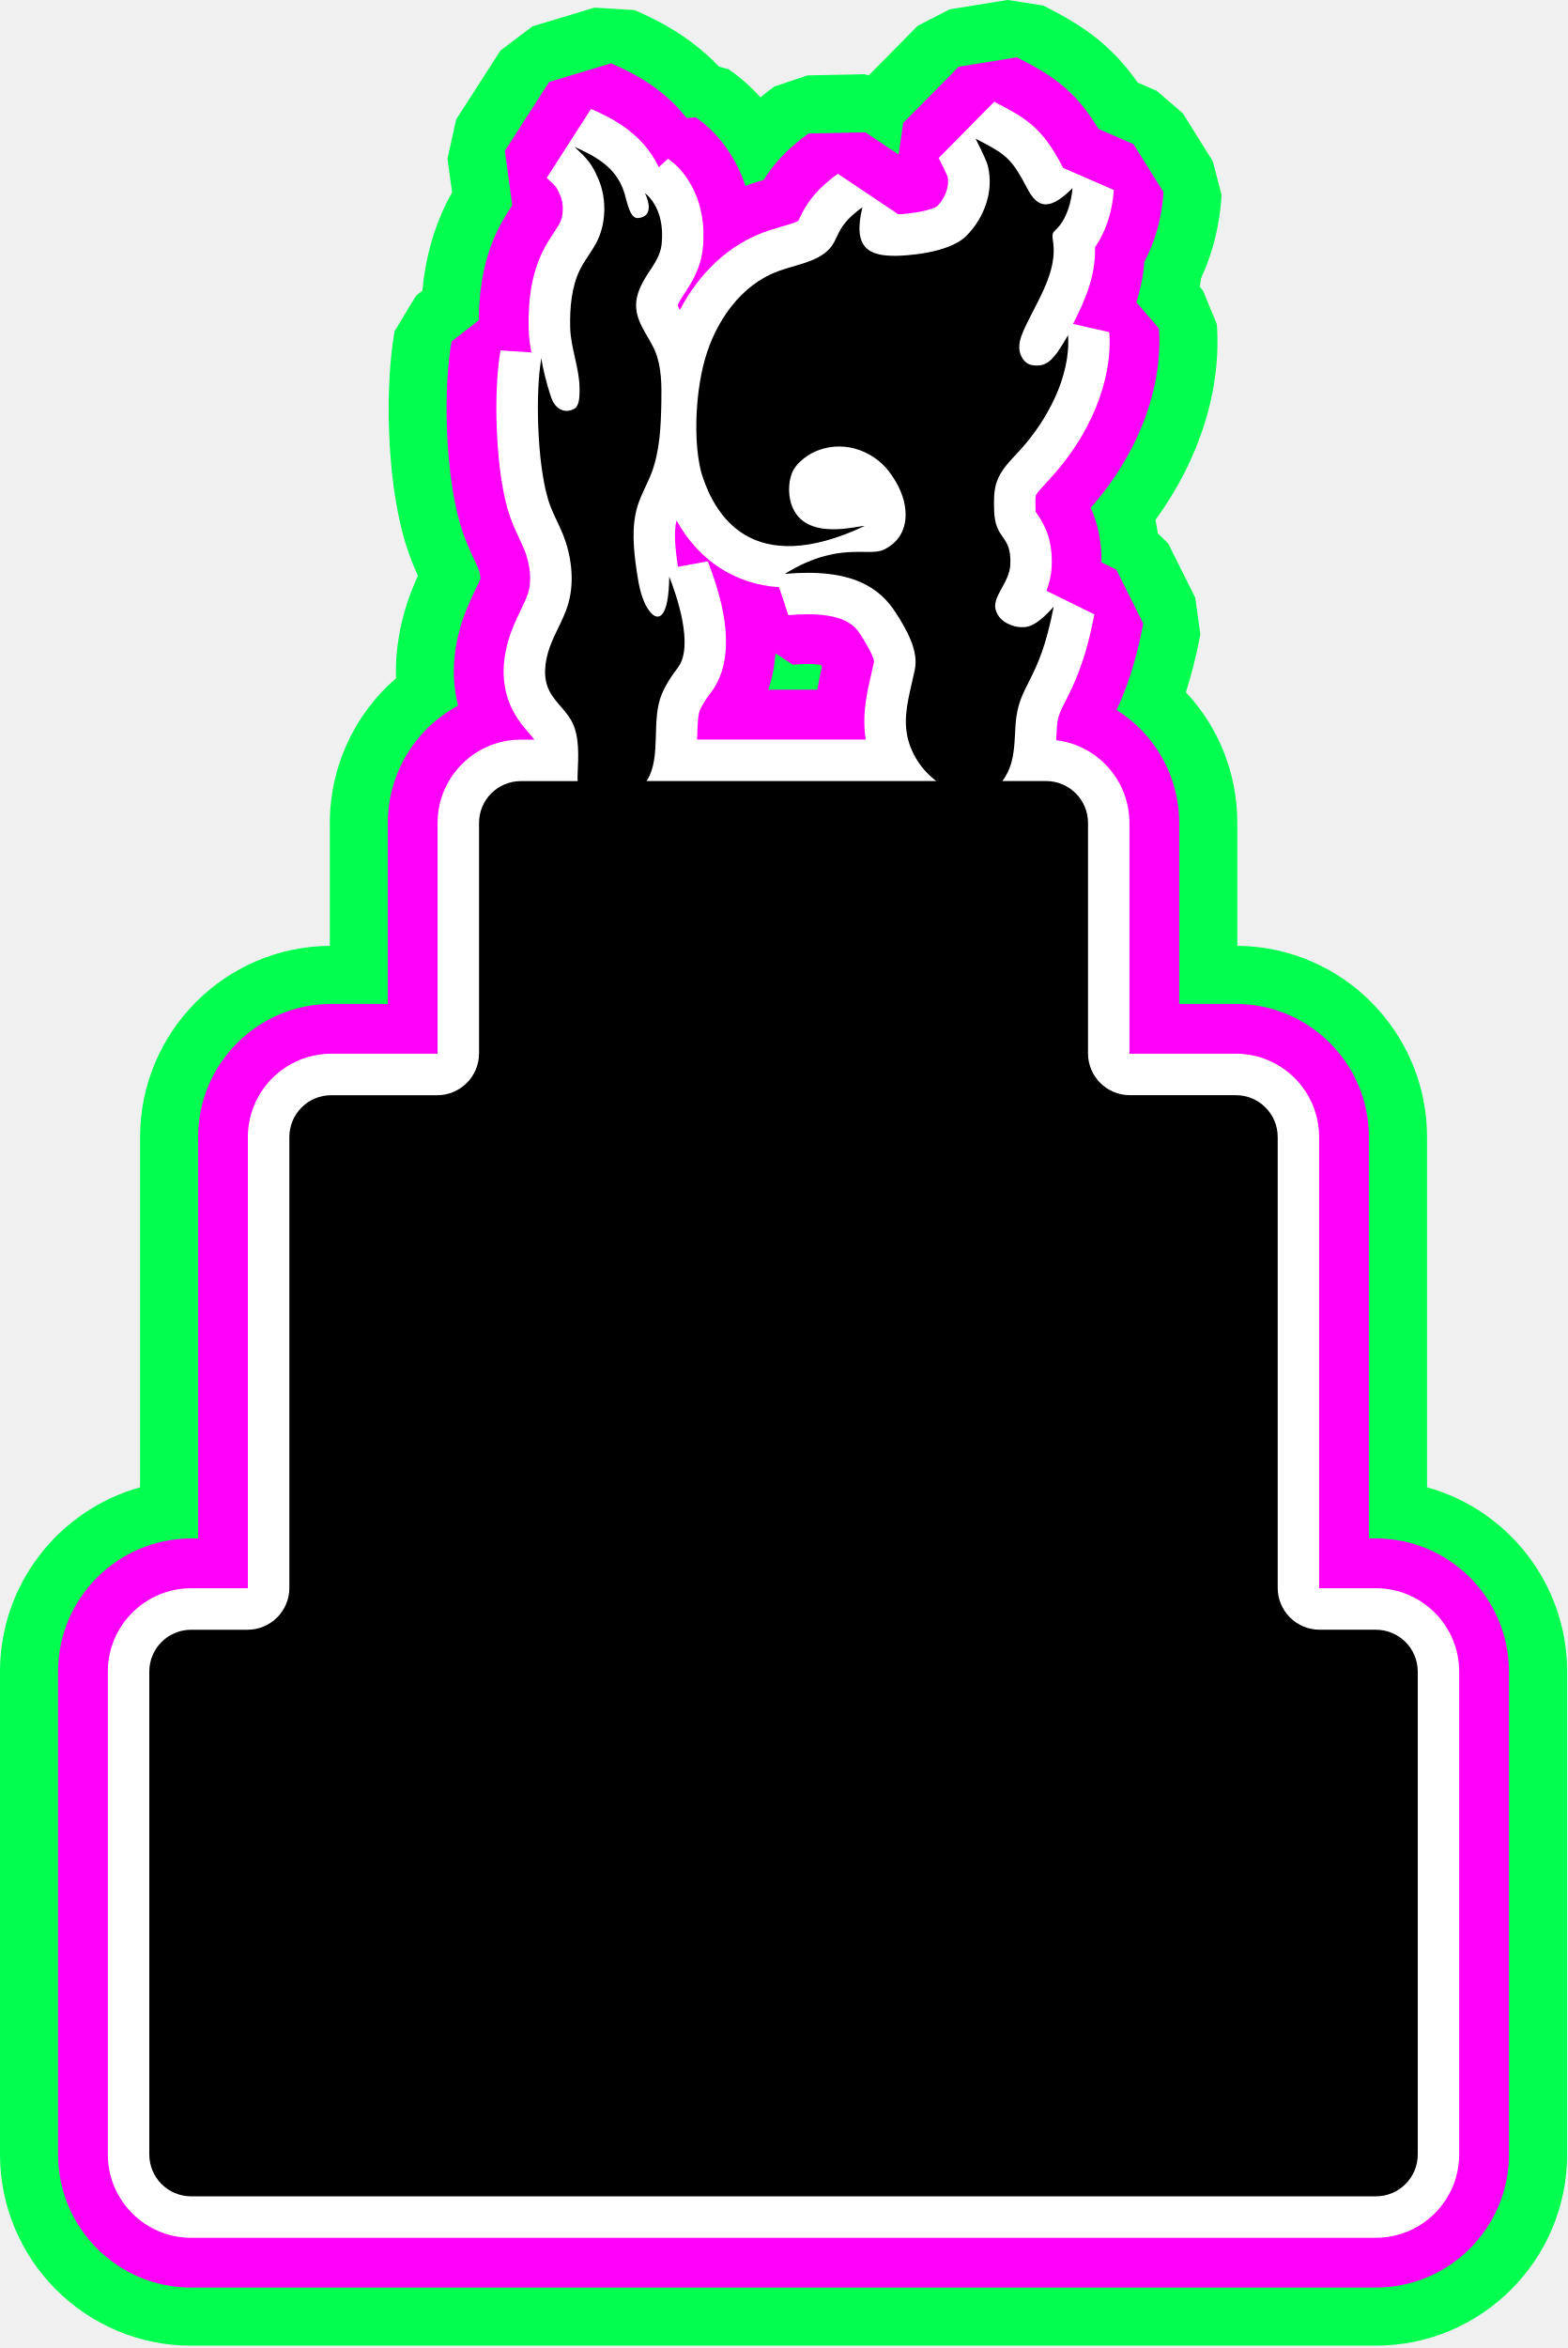
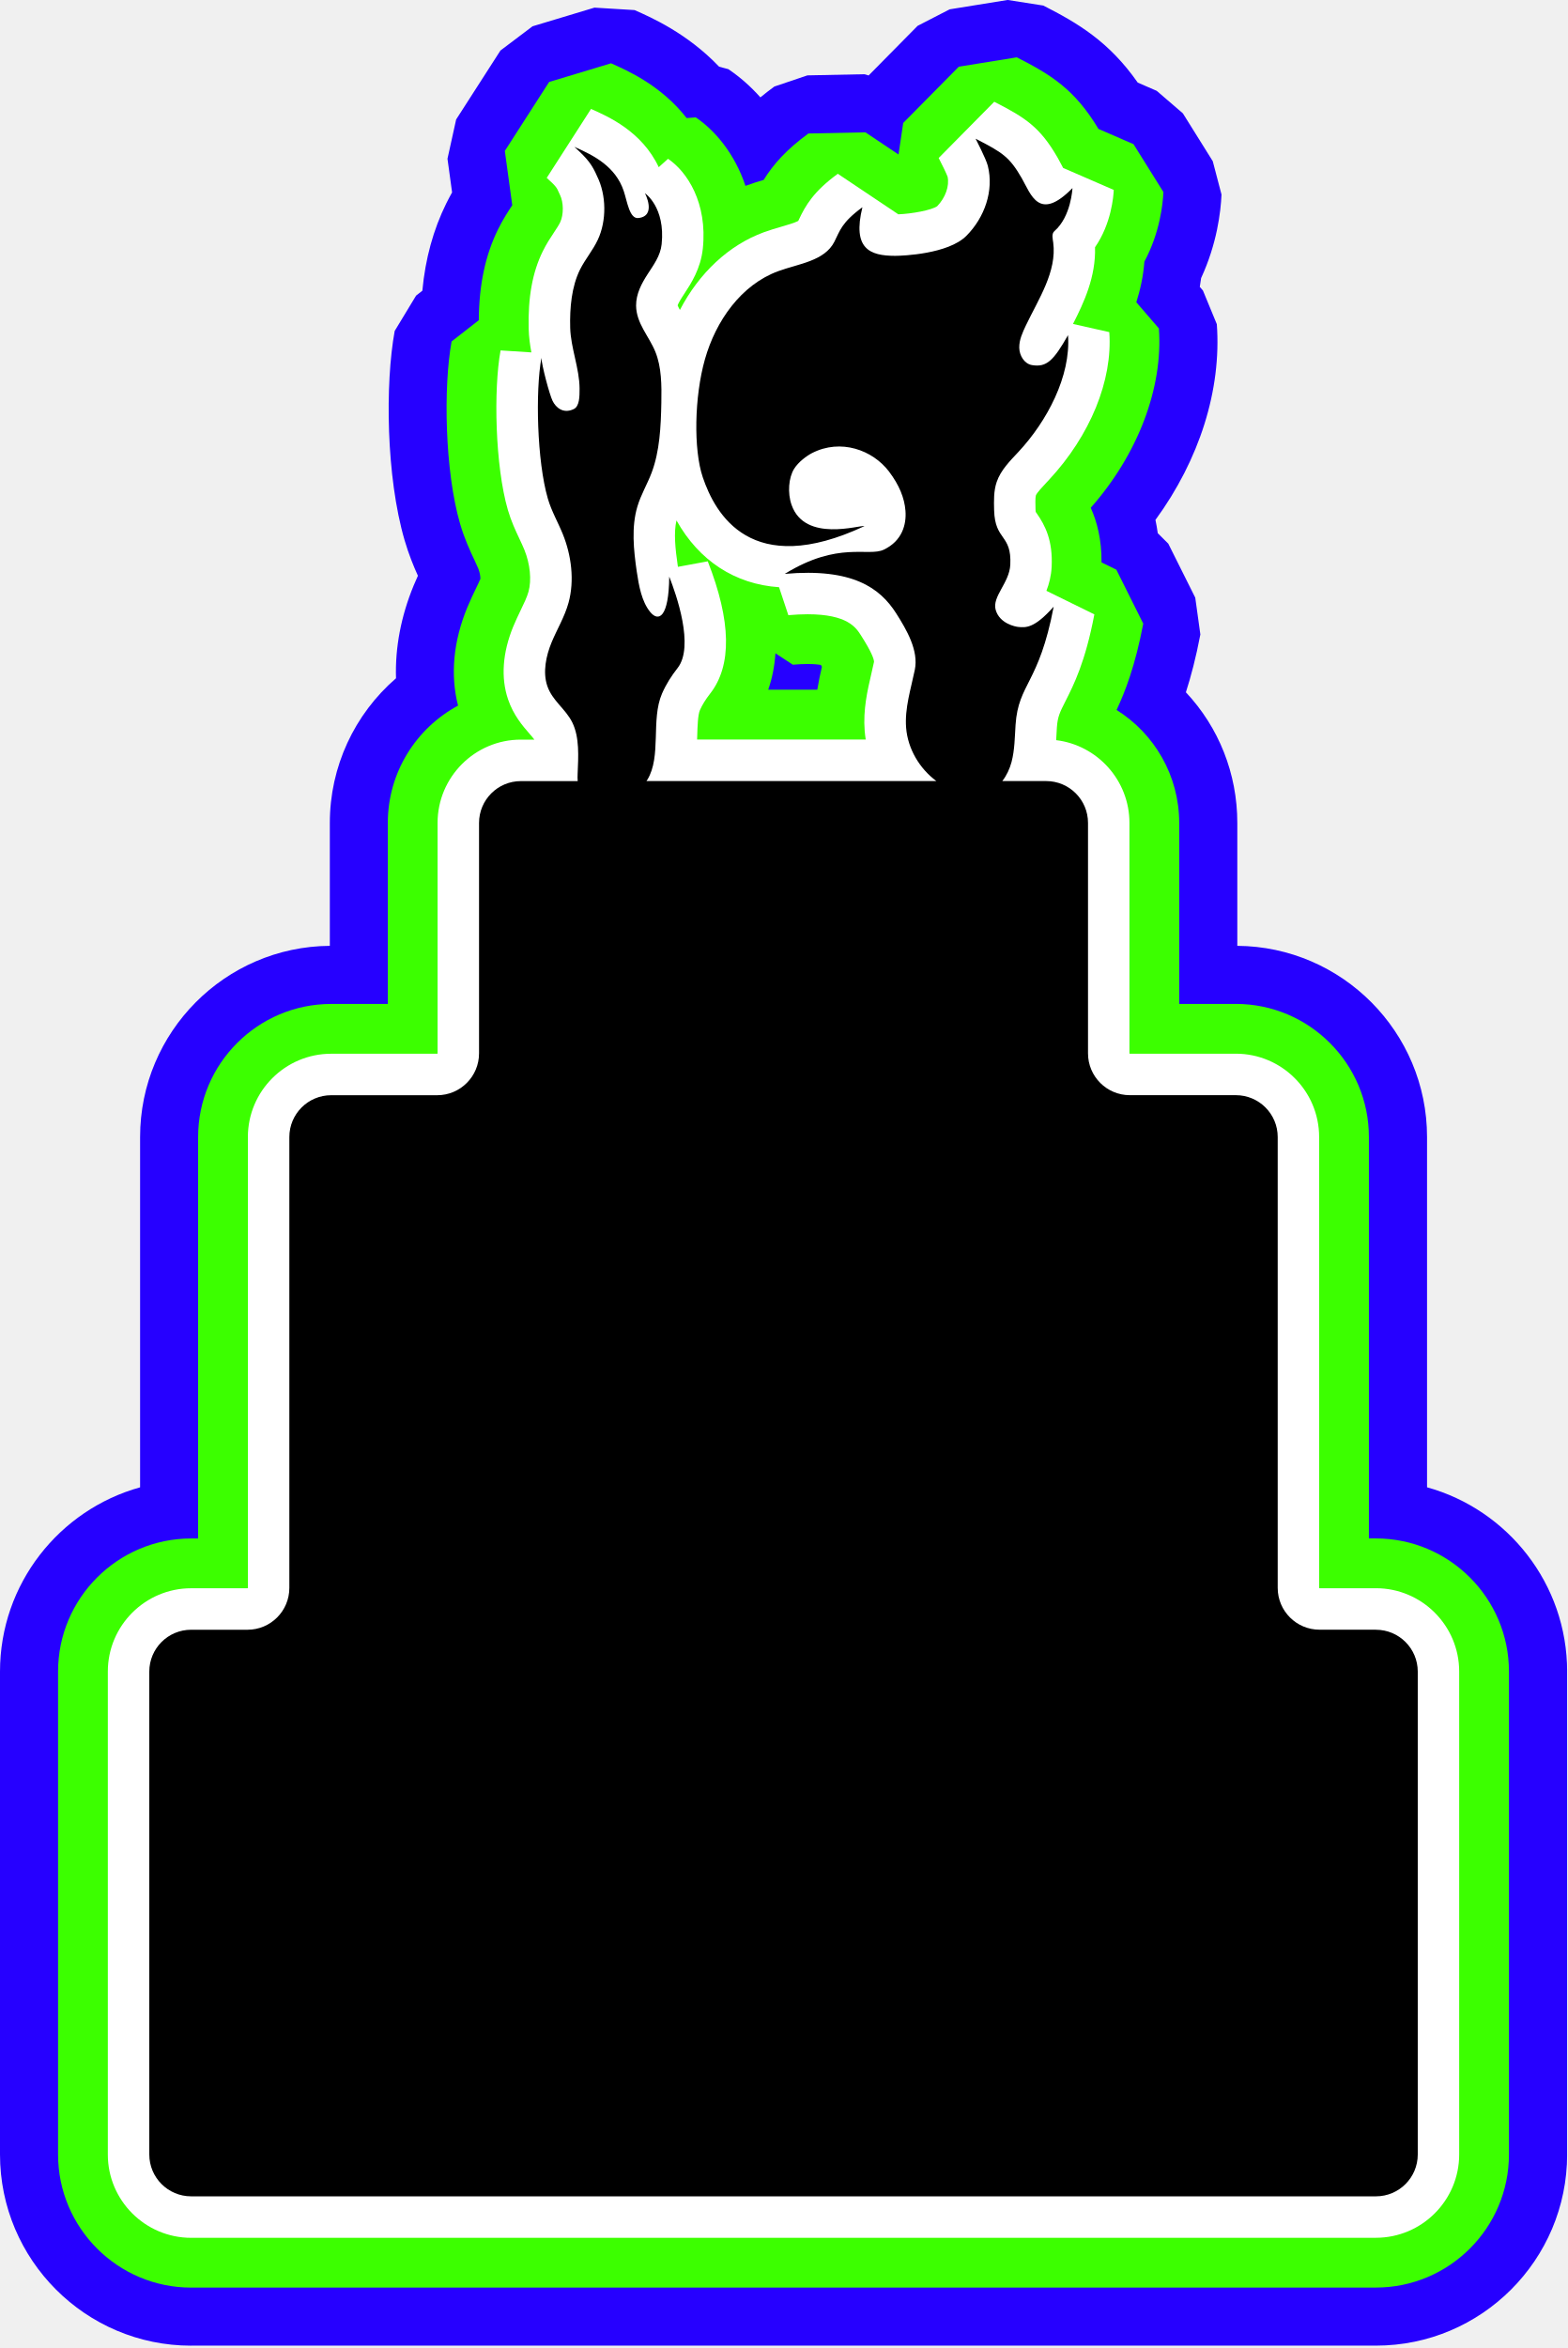
<svg xmlns="http://www.w3.org/2000/svg" width="378" height="566" viewBox="0 0 378 566" fill="none">
  <g clip-path="url(#clip0_1267_68)">
-     <path d="M46.09 565.44C20.67 565.44 0 544.76 0 519.35V402.95C0 381.8 14.32 363.93 33.78 358.53V274.09C33.78 248.79 54.27 228.18 79.53 228V198.37C79.53 184.81 85.47 172.16 95.49 163.5C95.25 156.15 96.68 148.57 99.75 141.13C100.09 140.3 100.44 139.51 100.77 138.79C99.75 136.53 98.55 133.63 97.55 130.2C93.09 114.87 92.84 92.52 95.17 79.78L100.33 71.26L101.84 70.08C102.57 62.31 104.48 55.37 107.61 49.03C108.08 48.08 108.55 47.2 109.01 46.38L107.9 38.27L109.99 28.8L120.67 12.18L128.41 6.34L143.34 1.84L153.01 2.43C157.01 4.19 165.71 8.01 173.4 16.08L175.62 16.67C178.41 18.55 181.01 20.84 183.35 23.47C184.42 22.59 185.54 21.72 186.72 20.86L194.69 18.17L208.44 17.89L209.45 18.19L221.26 6.23L228.99 2.25L242.98 -0.01L251.57 1.34C259.87 5.57 267.39 9.98 274.34 19.91L278.92 21.9L285.22 27.32L292.43 38.86L294.54 46.9C294.36 51.01 293.46 58.75 289.62 67.03C289.53 67.73 289.42 68.44 289.3 69.15L290.06 70.03L293.41 78.15C294.56 93.98 289.22 110.81 278.61 125.33C278.83 126.38 279.02 127.45 279.17 128.53L281.71 131.06L288.21 144.07L289.44 152.94C288.38 158.54 287.16 163.12 285.95 166.88C293.86 175.3 298.35 186.45 298.35 198.37V228C323.61 228.19 344.1 248.79 344.1 274.09V358.52C363.56 363.92 377.88 381.79 377.88 402.94V519.34C377.88 544.76 357.2 565.43 331.79 565.43H46.09V565.44Z" fill="#00FF4E" />
-     <path d="M46.09 551.44C28.39 551.44 14 537.04 14 519.35V402.95C14 385.25 28.4 370.86 46.09 370.86H47.77V274.1C47.77 256.4 62.17 242.01 79.86 242.01H93.51V198.38C93.51 186.16 100.38 175.51 110.45 170.09C108.56 162.71 109.31 154.6 112.66 146.47C113.39 144.71 114.14 143.14 114.75 141.88C115.13 141.09 115.64 140.04 115.84 139.53C115.85 139.11 115.75 138.1 115.32 137.03C115.11 136.52 114.77 135.78 114.4 135C113.38 132.84 112 129.89 110.95 126.3C107.24 113.55 106.89 93.26 108.89 82.31L115.45 77.19C115.5 68.68 117.03 61.48 120.11 55.25C121.31 52.82 122.58 50.89 123.52 49.47L121.73 36.38L132.41 19.76L147.34 15.26C151.26 16.99 159.41 20.57 165.57 28.46L167.77 28.3C172.35 31.38 177.18 37.04 179.75 44.81C179.86 44.77 179.96 44.73 180.07 44.69C181.54 44.15 182.9 43.73 184.14 43.37C186.46 39.62 189.61 36.06 194.93 32.18L208.68 31.9L216.66 37.24L217.79 29.64L231.19 16.08L245.18 13.82C253.28 17.95 259.09 21.43 264.87 31.08L273.32 34.75L280.53 46.29C280.4 49.21 279.68 56.1 275.94 63.07C275.68 66.62 274.93 69.92 274 72.86L279.44 79.17C280.48 93.51 274.37 109.54 263.01 122.4C264.52 125.78 265.65 130.04 265.61 135.57L269.18 137.32L275.67 150.33C273.73 160.54 271.27 166.81 269.24 171.14C278.36 176.85 284.34 186.99 284.34 198.37V242H297.99C315.69 242 330.08 256.4 330.08 274.09V370.85H331.76C349.46 370.85 363.85 385.25 363.85 402.94V519.34C363.85 537.04 349.45 551.43 331.76 551.43H46.09V551.44ZM197.07 166.26C197.4 164.23 197.8 162.38 198.19 160.72C198.11 160.59 198.02 160.44 197.93 160.29C197.33 160.18 196.31 160.06 194.75 160.06C193.68 160.06 192.47 160.12 191.17 160.23L186.98 157.48C186.77 160.6 186.19 163.53 185.24 166.25H197.07V166.26Z" fill="#FF00F9" />
+     <path d="M46.09 565.44C20.67 565.44 0 544.76 0 519.35V402.95C0 381.8 14.32 363.93 33.78 358.53V274.09C33.78 248.79 54.27 228.18 79.53 228V198.37C79.53 184.81 85.47 172.16 95.49 163.5C95.25 156.15 96.68 148.57 99.75 141.13C100.09 140.3 100.44 139.51 100.77 138.79C99.75 136.53 98.55 133.63 97.55 130.2C93.09 114.87 92.84 92.52 95.17 79.78L100.33 71.26L101.84 70.08C102.57 62.31 104.48 55.37 107.61 49.03C108.08 48.08 108.55 47.2 109.01 46.38L107.9 38.27L109.99 28.8L120.67 12.18L128.41 6.34L143.34 1.84L153.01 2.43C157.01 4.19 165.71 8.01 173.4 16.08L175.62 16.67C178.41 18.55 181.01 20.84 183.35 23.47C184.42 22.59 185.54 21.72 186.72 20.86L194.69 18.17L208.44 17.89L209.45 18.19L221.26 6.23L228.99 2.25L242.98 -0.01L251.57 1.34C259.87 5.57 267.39 9.98 274.34 19.91L278.92 21.9L285.22 27.32L292.43 38.86L294.54 46.9C294.36 51.01 293.46 58.75 289.62 67.03C289.53 67.73 289.42 68.44 289.3 69.15L290.06 70.03L293.41 78.15C294.56 93.98 289.22 110.81 278.61 125.33C278.83 126.38 279.02 127.45 279.17 128.53L281.71 131.06L288.21 144.07L289.44 152.94C288.38 158.54 287.16 163.12 285.95 166.88C293.86 175.3 298.35 186.45 298.35 198.37V228C323.61 228.19 344.1 248.79 344.1 274.09V358.52C363.56 363.92 377.88 381.79 377.88 402.94V519.34C377.88 544.76 357.2 565.43 331.79 565.43H46.09V565.44Z" fill="#2600FF" />
+     <path d="M46.09 551.44C28.39 551.44 14 537.04 14 519.35V402.95C14 385.25 28.4 370.86 46.09 370.86H47.77V274.1C47.77 256.4 62.17 242.01 79.86 242.01H93.51V198.38C93.51 186.16 100.38 175.51 110.45 170.09C108.56 162.71 109.31 154.6 112.66 146.47C113.39 144.71 114.14 143.14 114.75 141.88C115.13 141.09 115.64 140.04 115.84 139.53C115.85 139.11 115.75 138.1 115.32 137.03C115.11 136.52 114.77 135.78 114.4 135C113.38 132.84 112 129.89 110.95 126.3C107.24 113.55 106.89 93.26 108.89 82.31L115.45 77.19C115.5 68.68 117.03 61.48 120.11 55.25C121.31 52.82 122.58 50.89 123.52 49.47L121.73 36.38L132.41 19.76L147.34 15.26C151.26 16.99 159.41 20.57 165.57 28.46L167.77 28.3C172.35 31.38 177.18 37.04 179.75 44.81C179.86 44.77 179.96 44.73 180.07 44.69C181.54 44.15 182.9 43.73 184.14 43.37C186.46 39.62 189.61 36.06 194.93 32.18L208.68 31.9L216.66 37.24L217.79 29.64L231.19 16.08L245.18 13.82C253.28 17.95 259.09 21.43 264.87 31.08L273.32 34.75L280.53 46.29C280.4 49.21 279.68 56.1 275.94 63.07C275.68 66.62 274.93 69.92 274 72.86L279.44 79.17C280.48 93.51 274.37 109.54 263.01 122.4C264.52 125.78 265.65 130.04 265.61 135.57L269.18 137.32L275.67 150.33C273.73 160.54 271.27 166.81 269.24 171.14C278.36 176.85 284.34 186.99 284.34 198.37V242H297.99C315.69 242 330.08 256.4 330.08 274.09V370.85H331.76C349.46 370.85 363.85 385.25 363.85 402.94V519.34C363.85 537.04 349.45 551.43 331.76 551.43H46.09V551.44ZM197.07 166.26C197.4 164.23 197.8 162.38 198.19 160.72C198.11 160.59 198.02 160.44 197.93 160.29C197.33 160.18 196.31 160.06 194.75 160.06C193.68 160.06 192.47 160.12 191.17 160.23L186.98 157.48C186.77 160.6 186.19 163.53 185.24 166.25H197.07V166.26Z" fill="#3CFF00" />
    <path d="M46.09 539.44C35.01 539.44 26 530.43 26 519.35V402.95C26 391.87 35.01 382.86 46.09 382.86H59.68C59.73 382.86 59.77 382.82 59.77 382.77V274.1C59.77 263.02 68.78 254.01 79.86 254.01H105.42C105.47 254.01 105.51 253.97 105.51 253.92V198.38C105.51 187.3 114.52 178.29 125.6 178.29H128.85C128.57 177.9 128.07 177.32 127.64 176.83C126.03 174.97 123.82 172.43 122.51 168.59C120.74 163.39 121.17 157.33 123.75 151.05C124.34 149.61 124.99 148.28 125.55 147.1C126.37 145.41 127.07 143.95 127.44 142.62C128.21 139.83 127.83 135.96 126.44 132.53C126.11 131.71 125.69 130.82 125.25 129.88C124.31 127.89 123.26 125.64 122.47 122.95C119.37 112.3 118.98 93.85 120.7 84.47L128.13 84.95C127.8 83.18 127.53 81.28 127.48 79.28C127.28 71.71 128.4 65.59 130.88 60.57C131.76 58.78 132.72 57.33 133.57 56.05C134.21 55.08 134.77 54.24 135.09 53.55C135.94 51.71 135.91 48.75 135.02 46.96L134.79 46.47C134.29 45.3 134.12 44.91 131.83 42.88L142.51 26.26C146.62 28.07 154.77 31.65 158.84 40.3L161.08 38.28C165.67 41.37 170.63 48.89 169.47 59.92C168.96 64.79 166.6 68.38 165.04 70.76L164.55 71.51C163.77 72.73 163.49 73.33 163.4 73.61C163.5 73.88 163.7 74.28 163.94 74.72C168.57 65.81 175.74 59.07 184.2 55.98C185.65 55.45 187.05 55.04 188.4 54.65C189.72 54.27 191.63 53.71 192.48 53.26C192.54 53.14 192.59 53.02 192.65 52.9C194.23 49.55 196.13 46.19 202.02 41.89L216.61 51.66C219.91 51.53 224.6 50.67 225.98 49.71C227.97 47.66 228.97 44.83 228.49 42.59C228.17 41.74 227.12 39.58 226.34 38.09L239.74 24.53C247.3 28.38 250.79 30.68 254.99 37.95C255.32 38.52 255.64 39.13 255.97 39.76C256.08 39.97 256.22 40.23 256.35 40.48L268.56 45.78C268.49 47.3 267.98 53.93 264.04 59.6C264.26 66.72 261.37 72.92 258.73 78.09L267.48 80.06C268.33 91.68 262.89 104.99 252.93 115.68L252.36 116.29C251.42 117.29 250.01 118.8 249.78 119.41C249.61 119.94 249.66 121.67 249.69 122.71C249.69 123.04 249.72 123.26 249.74 123.4C249.82 123.52 249.9 123.62 249.97 123.73C252.03 126.67 253.89 130.28 253.58 136.65C253.47 138.84 252.96 140.77 252.32 142.42L263.88 148.1C261.71 159.53 258.95 165 256.93 168.99C255.54 171.73 255.02 172.76 254.84 175.39C254.8 175.99 254.77 176.59 254.74 177.19C254.72 177.59 254.7 178.01 254.67 178.42C264.61 179.62 272.34 188.11 272.34 198.37V253.91C272.34 253.96 272.38 254 272.43 254H297.99C309.07 254 318.08 263.01 318.08 274.09V382.76C318.08 382.81 318.12 382.85 318.17 382.85H331.76C342.84 382.85 351.85 391.86 351.85 402.94V519.34C351.85 530.42 342.84 539.43 331.76 539.43H46.09V539.44ZM208.75 178.26C208.64 177.58 208.56 176.89 208.5 176.2C208.09 171.03 209.17 166.44 210.11 162.39C210.33 161.44 210.56 160.48 210.75 159.53C210.73 158.83 210.15 157.16 207.62 153.19C206.4 151.27 204.35 148.07 194.73 148.07C193.29 148.07 191.73 148.15 190.09 148.29L187.85 141.55C177.21 140.84 168.54 135.14 163.12 125.45C162.42 128.36 162.84 132.35 163.41 136.25C163.43 136.38 163.45 136.51 163.47 136.64L170.66 135.31C176.33 149.72 176.52 160.45 171.24 167.19C170.14 168.6 169.33 169.91 168.77 171.18C168.27 172.34 168.19 175.02 168.12 177.38C168.12 177.67 168.1 177.96 168.09 178.26H208.73H208.75Z" fill="white" />
    <path d="M331.77 392.85H318.18C312.6 392.85 308.09 388.33 308.09 382.76V274.09C308.09 268.51 303.57 264 298 264H272.44C266.86 264 262.35 259.48 262.35 253.91V198.37C262.35 192.79 257.83 188.28 252.26 188.28H241.68C242.73 186.94 243.47 185.33 243.91 183.69C244.68 180.78 244.68 177.72 244.88 174.71C245.57 164.66 250.52 164.93 254.07 146.24C249.41 151.49 247.37 151.3 245.54 151.13C244.89 151.07 241.05 150.36 240.09 147.03C239.16 143.82 243.39 140.53 243.61 136.15C243.98 128.69 239.92 130.45 239.71 122.99C239.65 120.7 239.59 118.35 240.33 116.18C241.31 113.31 243.56 111.09 245.63 108.87C252.41 101.59 258.25 90.71 257.53 80.79C254.03 86.96 252.36 88.58 248.86 88.01C246.99 87.71 245.8 85.7 245.77 83.81C245.74 81.92 246.57 80.14 247.38 78.43C250.42 72.07 254.88 65.46 253.96 58.47C253.85 57.61 253.5 56.36 254.25 55.71C258.3 52.2 258.6 45.34 258.6 45.34C250.51 53.6 248.6 46.83 246.37 42.95C243.44 37.87 241.78 36.77 235.24 33.44C235.24 33.44 237.75 38.23 238.19 39.97C239.7 45.99 237.4 52.45 233.02 56.85C228.64 61.25 217.62 61.67 215.85 61.67C209.7 61.67 205.5 59.97 207.95 49.96C202.91 53.64 202.54 55.62 201.19 58.27C198.82 62.94 192.59 63.56 187.67 65.36C178.68 68.64 172.59 77.39 169.98 86.6C167.41 95.67 167.21 108.36 169.44 114.99C172.45 123.93 181.15 139.61 208.45 126.82C207.39 126.49 194.1 130.87 190.88 121.73C189.85 118.83 190.16 115.12 191.49 113C192.53 111.33 194.54 109.87 195.82 109.21C202.71 105.68 210.41 108.46 214.36 113.66C216.86 116.96 218.09 120.07 218.33 123.1C218.6 126.47 217.51 130.39 213.13 132.49C209.31 134.32 202.21 130.34 189.23 138.34C205.6 136.88 212.22 141.77 216.08 147.83C218.62 151.82 221.54 156.82 220.59 161.45C219.64 166.08 218.12 170.71 218.49 175.43C218.89 180.5 221.71 185.25 225.77 188.27H155.88C155.95 188.17 156.02 188.08 156.09 187.97C159.54 182.35 156.91 173.49 159.62 167.22C160.61 164.92 161.94 162.88 163.39 161.03C167.48 155.81 163.06 143.27 161.37 138.99C161.28 148.94 158.78 149.99 156.76 147.5C154.74 145.01 154.05 141.26 153.53 137.71C152.78 132.53 152.22 127.03 153.69 122.11C154.55 119.22 156.07 116.74 157.12 113.96C159.08 108.78 159.36 102.83 159.47 97.07C159.55 92.88 159.53 88.49 158.02 84.79C156.48 81.01 153.42 77.95 153.38 73.67C153.36 70.82 154.74 68.29 156.15 66.1C157.56 63.91 159.25 61.68 159.54 58.87C160.48 49.91 155.51 46.57 155.51 46.57C155.51 46.57 158.41 52.06 153.93 52.56C151.79 52.8 151.26 48.63 150.41 46.08C148.44 40.14 143.21 37.47 138.49 35.4C141.76 38.31 142.82 39.82 143.98 42.49C146.22 46.99 146.3 53.16 144.17 57.75C142.95 60.37 141.13 62.43 139.85 65C137.83 69.09 137.36 74.16 137.49 79.02C137.62 83.88 139.74 88.84 139.75 93.7C139.75 95.57 139.75 97.93 138.35 98.61C135.81 99.84 134.02 98.22 133.25 96.65C132.48 95.08 130.64 88.12 130.55 86.27C129.08 94.29 129.47 111.14 132.09 120.16C132.98 123.23 134.55 125.88 135.72 128.78C137.76 133.82 138.57 139.93 137.09 145.29C136.14 148.73 134.33 151.64 133 154.86C131.67 158.08 130.83 162.02 131.97 165.36C133.21 168.98 136.37 170.84 138.01 174.18C139.76 177.77 139.46 182.35 139.28 186.59C139.26 187.15 139.24 187.73 139.3 188.29H125.6C120.02 188.29 115.51 192.81 115.51 198.38V253.92C115.51 259.49 110.99 264.01 105.42 264.01H79.86C74.28 264.01 69.77 268.53 69.77 274.1V382.77C69.77 388.35 65.25 392.86 59.68 392.86H46.09C40.51 392.86 36 397.38 36 402.95V519.35C36 524.92 40.52 529.44 46.09 529.44H331.77C337.35 529.44 341.86 524.92 341.86 519.35V402.95C341.86 397.37 337.34 392.86 331.77 392.86V392.85Z" fill="black" />
  </g>
  <defs>
    <clipPath id="clip0_1267_68">
      <rect width="377.87" height="565.44" fill="white" />
    </clipPath>
  </defs>
</svg>
